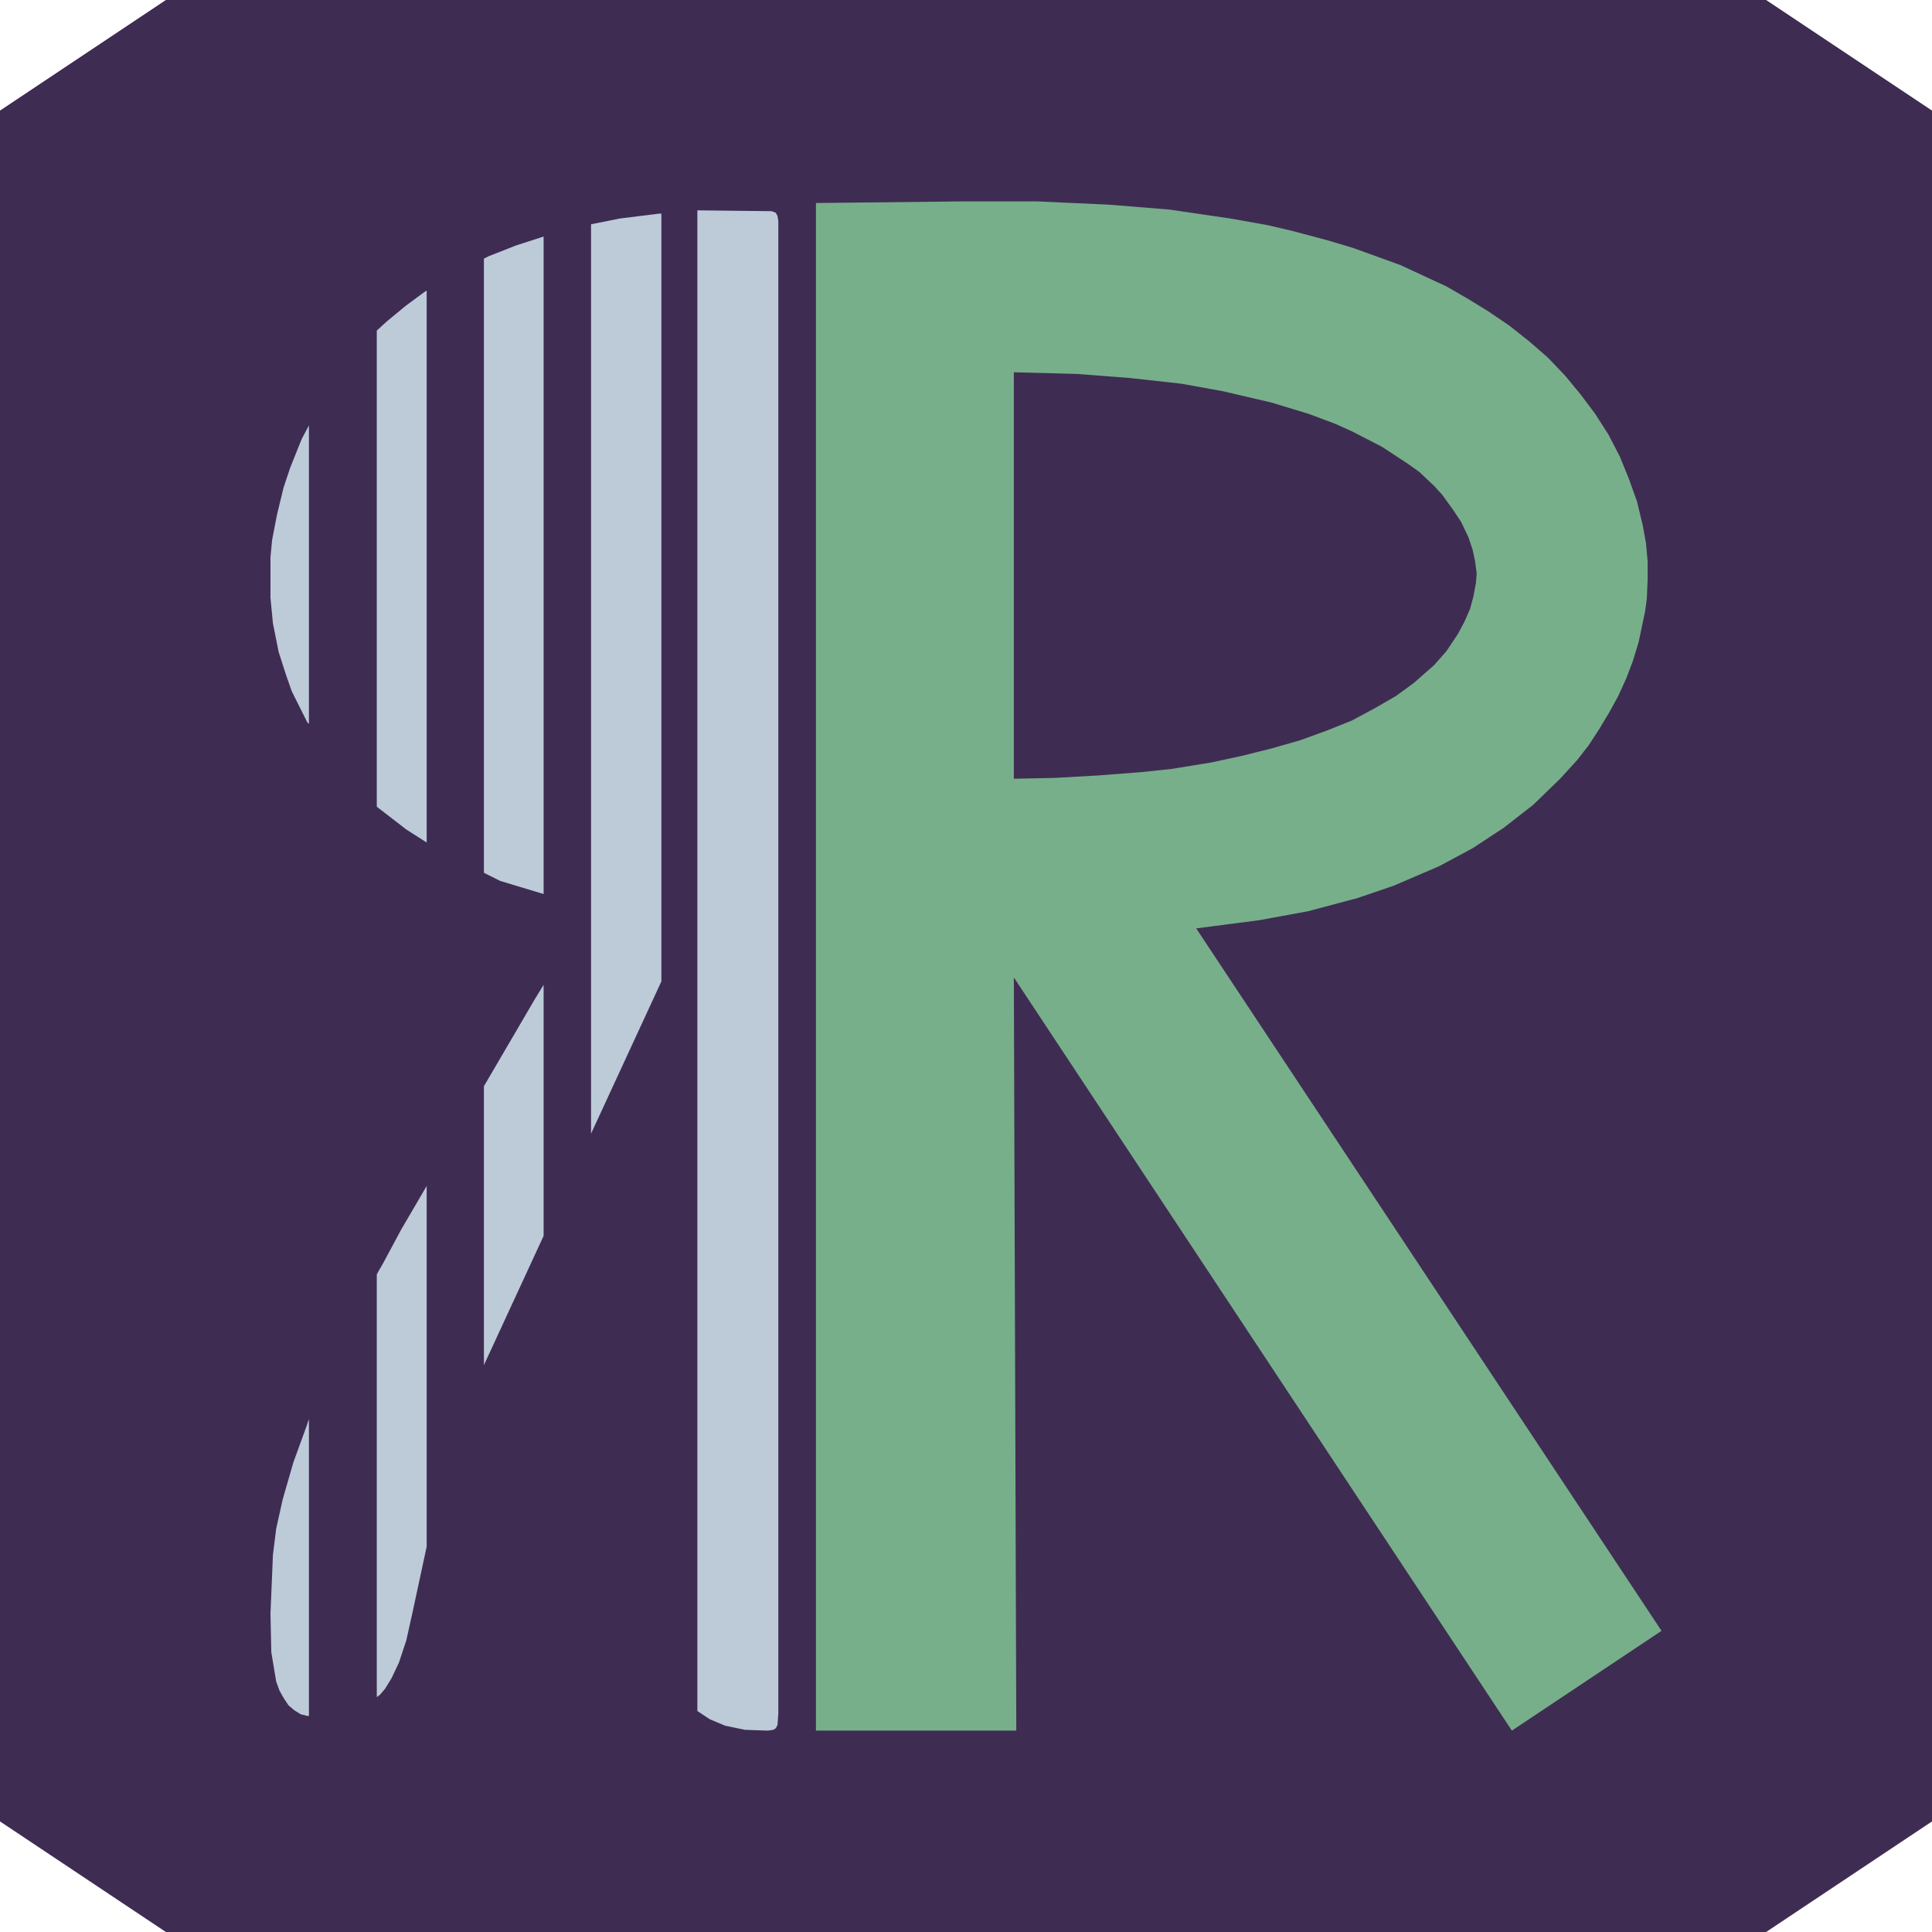
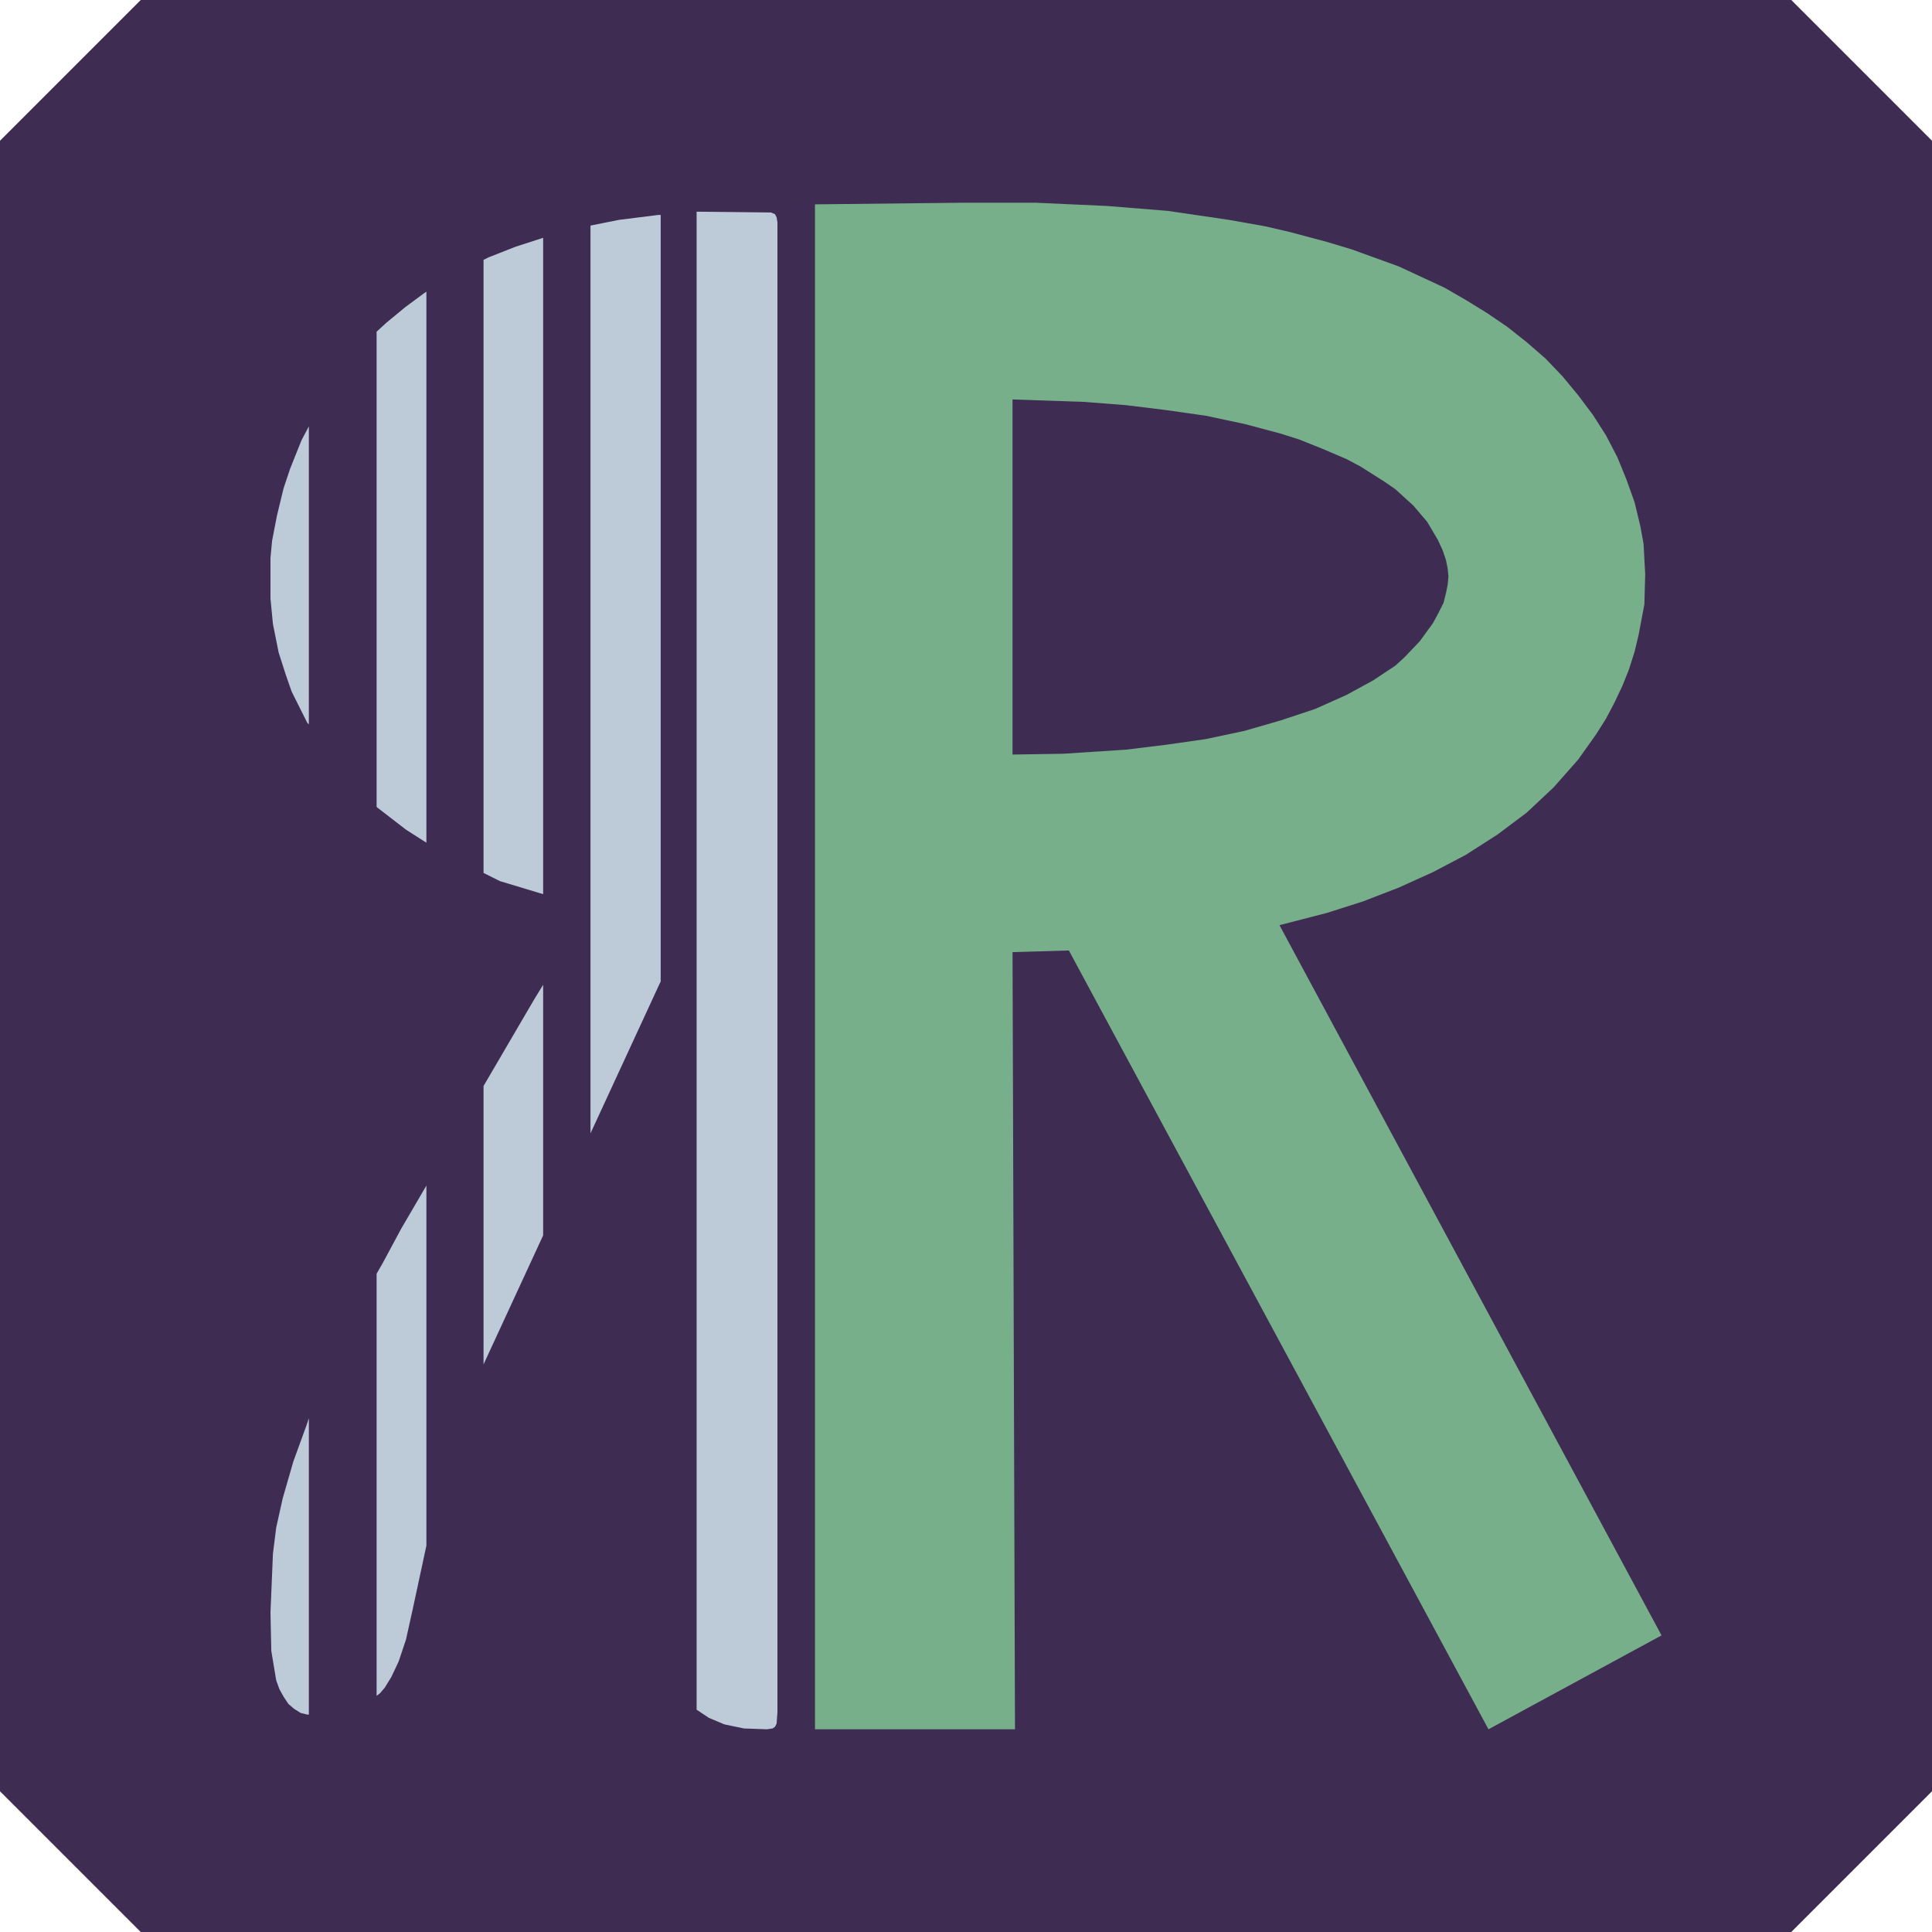
<svg xmlns="http://www.w3.org/2000/svg" viewBox="0 0 1024 1024" width="1024" height="1024" role="img" aria-label="Enterprise-R">
-   <path id="plate" d="M87.92,0.00 L936.08,0.00 L1024.00,58.61 L1024.00,965.39 L936.08,1024.00 L87.92,1024.00 L0.00,965.39 L0.00,58.61 Z" fill="#3F2C53" />
-   <g transform="translate(113.886,778.132) scale(0.43344)">
+   <path id="plate" d="M74.60,0.00 L949.40,0.00 L1024.00,74.60 L1024.00,949.40 L949.40,1024.00 L74.60,1024.00 L0.00,949.40 L0.00,74.60 Z" fill="#3F2C53" />
+   <g transform="translate(113.938,777.663) scale(0.43268)">
    <g id="logo">
-       <path id="r-sage" fill="#77AF8A" fill-rule="evenodd" d="M980 321H735V-1547L917 -1549H1005L1093 -1545L1167 -1539L1242 -1528L1287 -1520L1317 -1513L1362 -1501L1392 -1492L1450 -1471L1478 -1458L1506 -1445L1532 -1430L1558 -1414L1583 -1397L1607 -1378L1630 -1358L1651 -1336L1670 -1313L1688 -1289L1704 -1264L1718 -1237L1729 -1210L1739 -1182L1746 -1153L1750 -1131L1752 -1109V-1086L1751 -1063L1749 -1048L1741 -1010L1734 -987L1726 -966L1716 -944L1705 -924L1693 -904L1680 -884L1666 -866L1645 -843L1612 -811L1576 -783L1538 -758L1497 -736L1469 -724L1441 -712L1397 -697L1337 -681L1277 -670L1200 -660L1769 199L1586 321L977 -600ZM977 -843 1027 -844 1080 -847 1132 -851 1170 -855 1219 -863 1256 -871 1292 -880 1327 -890 1360 -902 1390 -914 1418 -929 1444 -944 1466 -960 1491 -982 1506 -999 1520 -1020 1528 -1035 1535 -1051 1539 -1066 1542 -1082 1543 -1094 1541 -1109 1538 -1123 1533 -1138 1524 -1157 1514 -1172 1501 -1190 1491 -1201 1473 -1218 1459 -1228 1427 -1249 1390 -1268 1370 -1277 1338 -1289 1292 -1303 1232 -1317 1182 -1326 1119 -1333 1054 -1338 977 -1340Z" />
+       <path id="r-sage" fill="#77AF8A" fill-rule="evenodd" d="M980 321H735V-1547L917 -1549H1005L1093 -1545L1167 -1539L1242 -1528L1287 -1520L1317 -1513L1362 -1501L1392 -1492L1450 -1471L1478 -1458L1506 -1445L1532 -1430L1558 -1414L1583 -1397L1607 -1378L1630 -1358L1651 -1336L1670 -1313L1688 -1289L1704 -1264L1718 -1237L1729 -1210L1739 -1182L1746 -1153L1750 -1131L1752 -1094L1751 -1057L1744 -1020L1739 -999L1732 -977L1724 -957L1714 -936L1704 -917L1692 -898L1670 -867L1640 -833L1607 -802L1571 -775L1532 -750L1492 -729L1450 -710L1406 -693L1362 -679L1304 -664L1772 206L1560 321L1046 -633L977 -631ZM977 -873 1039 -874 1116 -879 1165 -885 1214 -892 1261 -902 1306 -915 1348 -929 1386 -946 1419 -964 1446 -982 1457 -992 1476 -1012 1492 -1034 1499 -1047 1505 -1059 1508 -1071 1510 -1081 1511 -1091 1510 -1101 1508 -1111 1504 -1123 1498 -1136 1485 -1158 1468 -1178 1446 -1198 1433 -1207 1403 -1226 1386 -1235 1358 -1247 1328 -1259 1306 -1266 1261 -1278 1214 -1288 1165 -1295 1116 -1301 1065 -1305 977 -1308Z" />
      <path id="ship-trail" fill="#BDCBD9" d="M689 300 688 314 686 318 683 320 676 321 648 320 624 315 605 307 590 297V-1538H592L681 -1537L686 -1535L688 -1531L689 -1525ZM460 -1521 495 -1528 543 -1534H546V-595L545 -593L460 -409ZM329 -1479 335 -1482 368 -1495 402 -1506V-702L349 -718L329 -728ZM198 -1391 210 -1402 233 -1421 256 -1438 259 -1440V-765L234 -781L199 -808L198 -809ZM115 -910 113 -912 94 -950 87 -970 78 -998 71 -1033 68 -1064V-1114L70 -1135L76 -1166L84 -1199L92 -1223L106 -1258L115 -1275ZM329 -467 391 -573 402 -591V-284L329 -126ZM198 -237 206 -251 228 -292 259 -345V96L242 175L234 211L225 238L216 257L208 270L202 277L198 280ZM115 303H113L105 301L97 296L90 290L84 281L79 272L75 261L69 225L68 178L71 106L75 74L83 38L96 -7L112 -51L115 -60Z" />
    </g>
  </g>
</svg>
